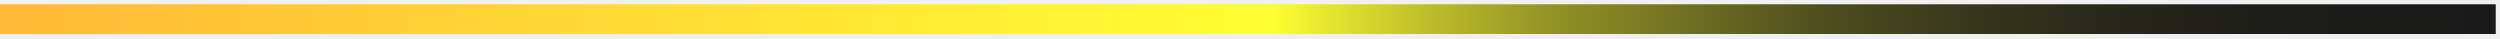
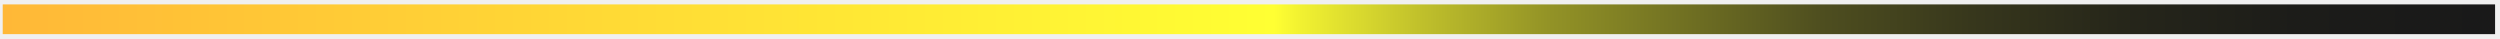
- <svg xmlns="http://www.w3.org/2000/svg" width="392" height="6" viewBox="0 0 392 6" fill="none">
+ <svg xmlns="http://www.w3.org/2000/svg" width="460" height="7" viewBox="0 0 460 7" fill="none">
  <g clip-path="url(#clip0_122_40)">
-     <path d="M391.333 0.667H-1.90735e-05V5.333H391.333V0.667Z" fill="url(#paint0_linear_122_40)" />
+     <path d="M459.094 0.814H0.5V6.282H459.094V0.814Z" fill="url(#paint0_linear_122_40)" />
  </g>
  <defs>
-     <linearGradient id="paint0_linear_122_40" x1="-1.90735e-05" y1="2.999" x2="391.333" y2="2.999" gradientUnits="userSpaceOnUse">
+     <linearGradient id="paint0_linear_122_40" x1="0.5" y1="3.548" x2="459.094" y2="3.548" gradientUnits="userSpaceOnUse">
      <stop stop-color="#FFB837" />
      <stop offset="0.51" stop-color="#FFFF33" />
      <stop offset="0.52" stop-color="#F2F231" />
      <stop offset="0.57" stop-color="#BFBF2B" />
      <stop offset="0.62" stop-color="#939326" />
      <stop offset="0.68" stop-color="#6D6D22" />
      <stop offset="0.73" stop-color="#4E4E1F" />
      <stop offset="0.79" stop-color="#37371C" />
      <stop offset="0.85" stop-color="#26261A" />
      <stop offset="0.92" stop-color="#1C1C19" />
      <stop offset="1" stop-color="#191919" />
    </linearGradient>
    <clipPath id="clip0_122_40">
-       <rect width="391.333" height="4.667" fill="white" transform="translate(-1.90735e-05 0.666672)" />
+       <rect width="458.594" height="5.469" fill="white" transform="translate(0.500168 0.813751)" />
    </clipPath>
  </defs>
</svg>
